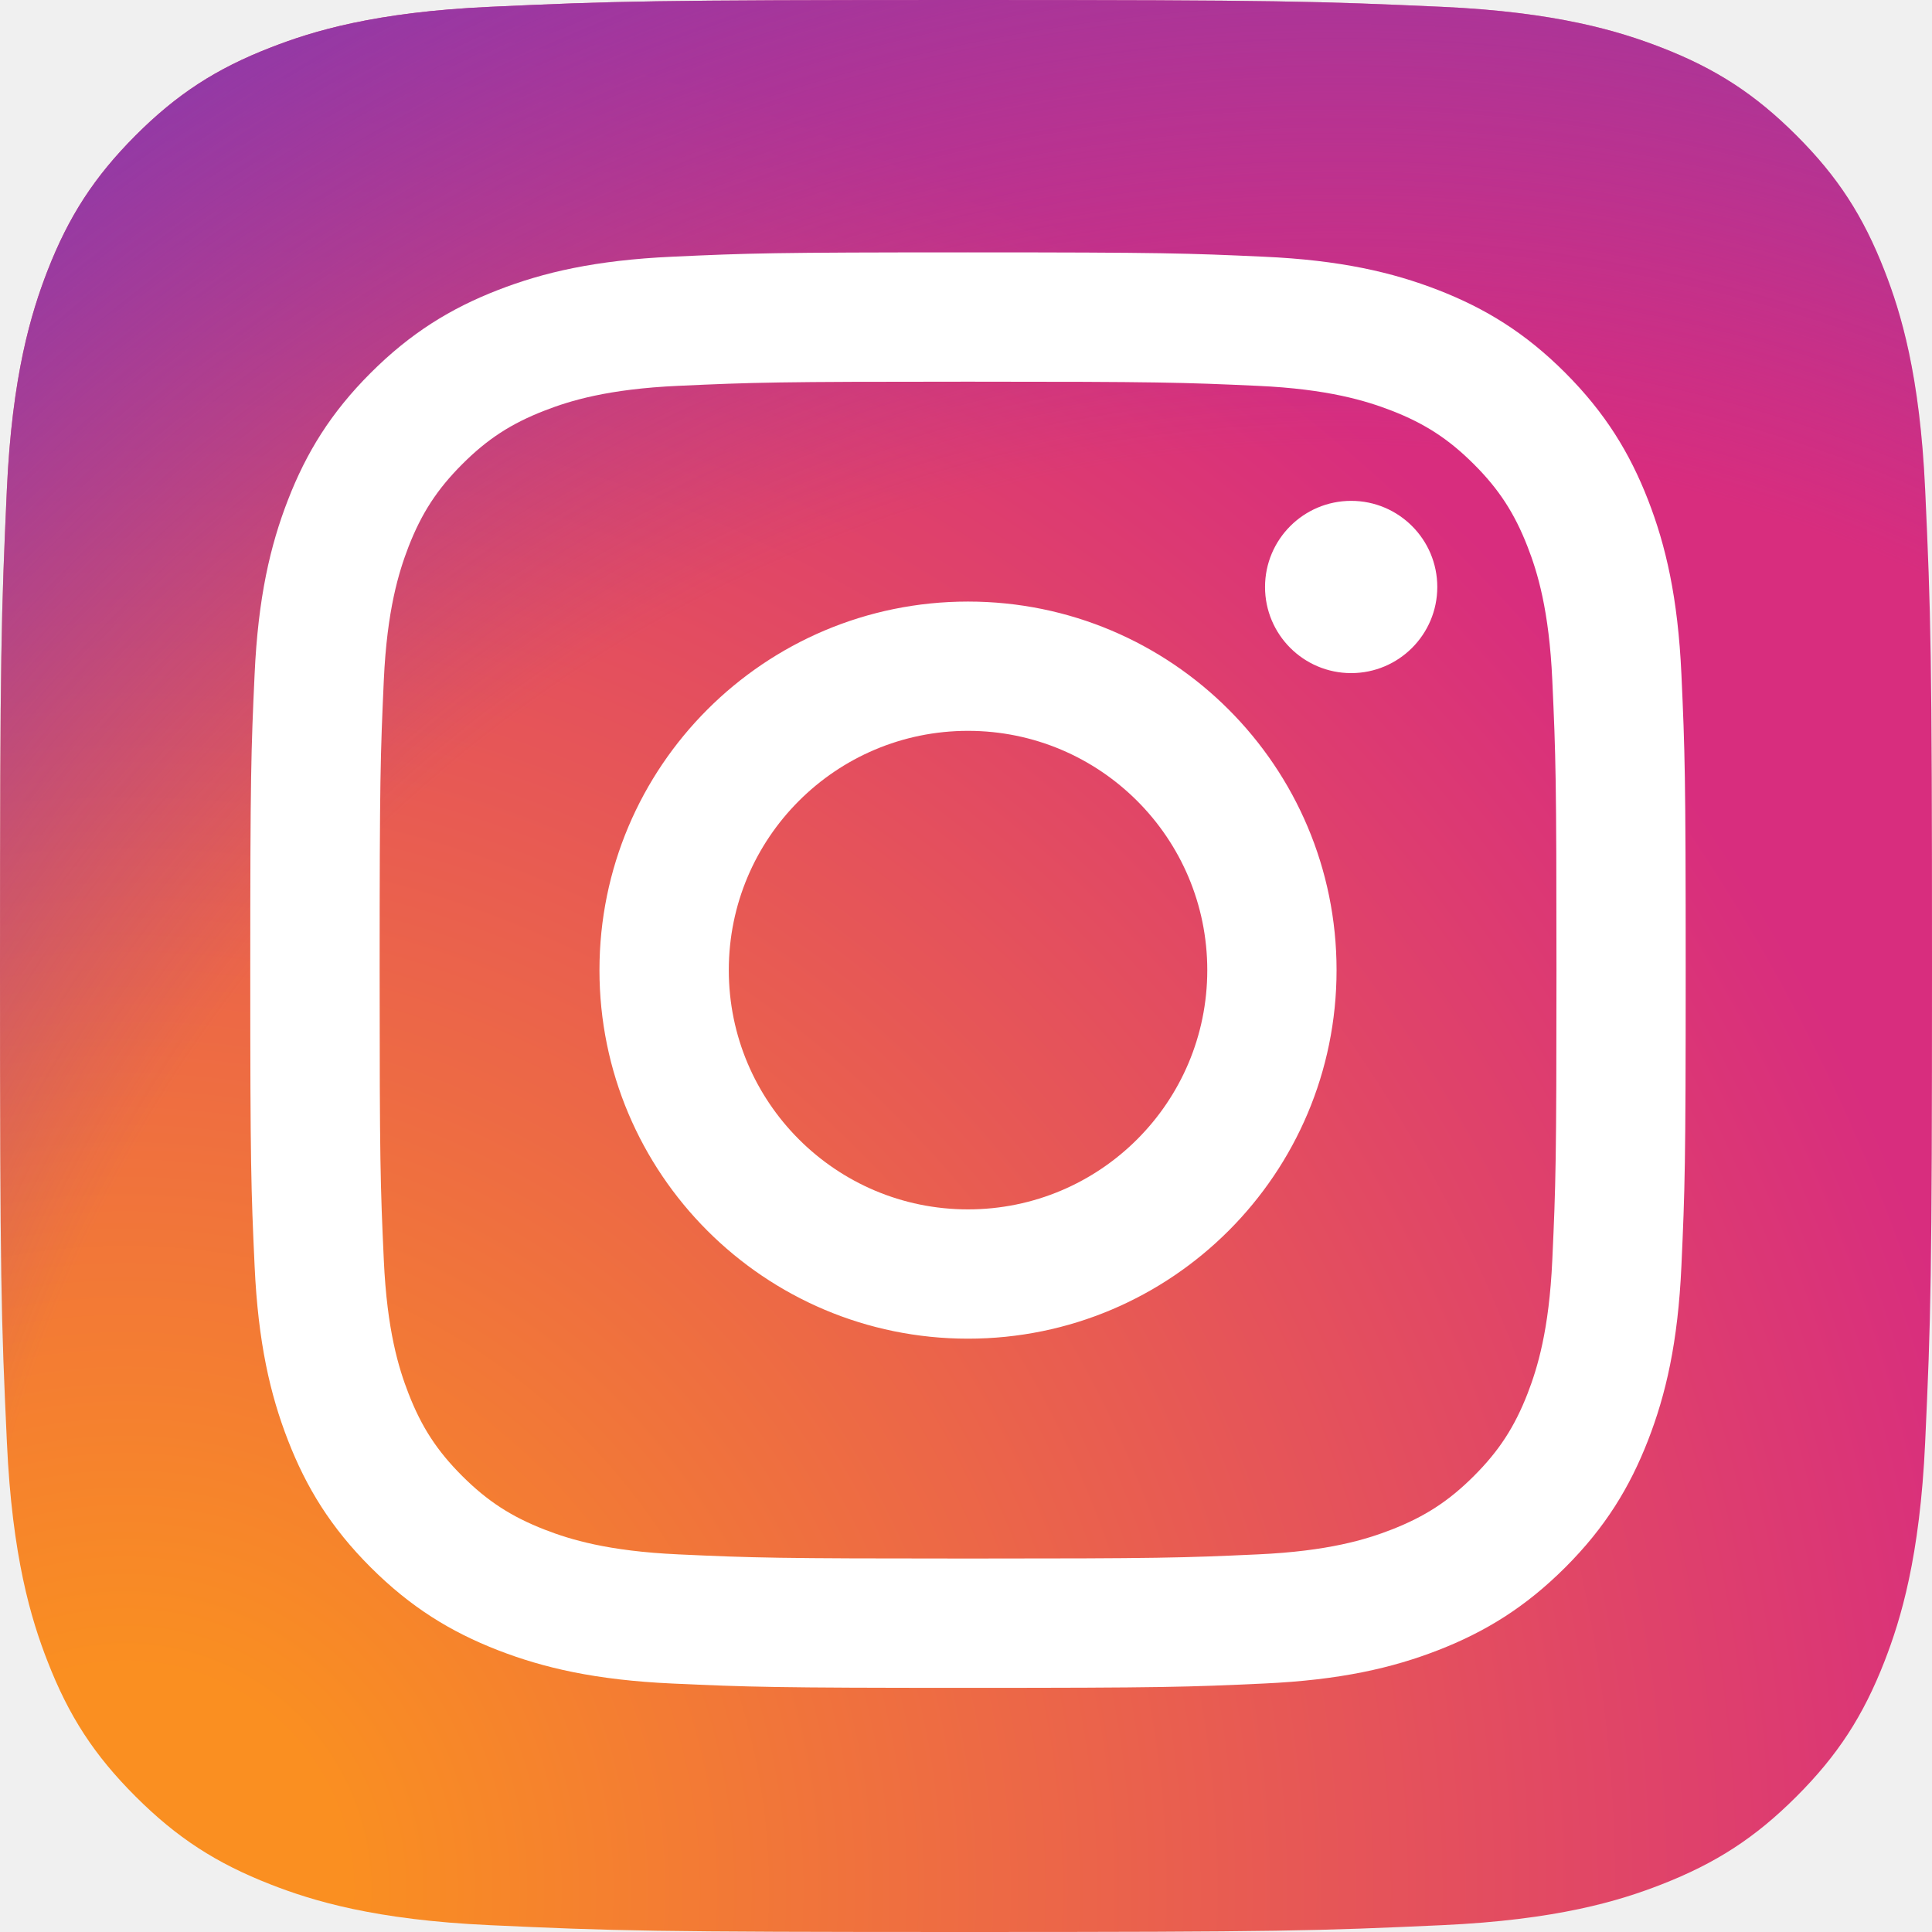
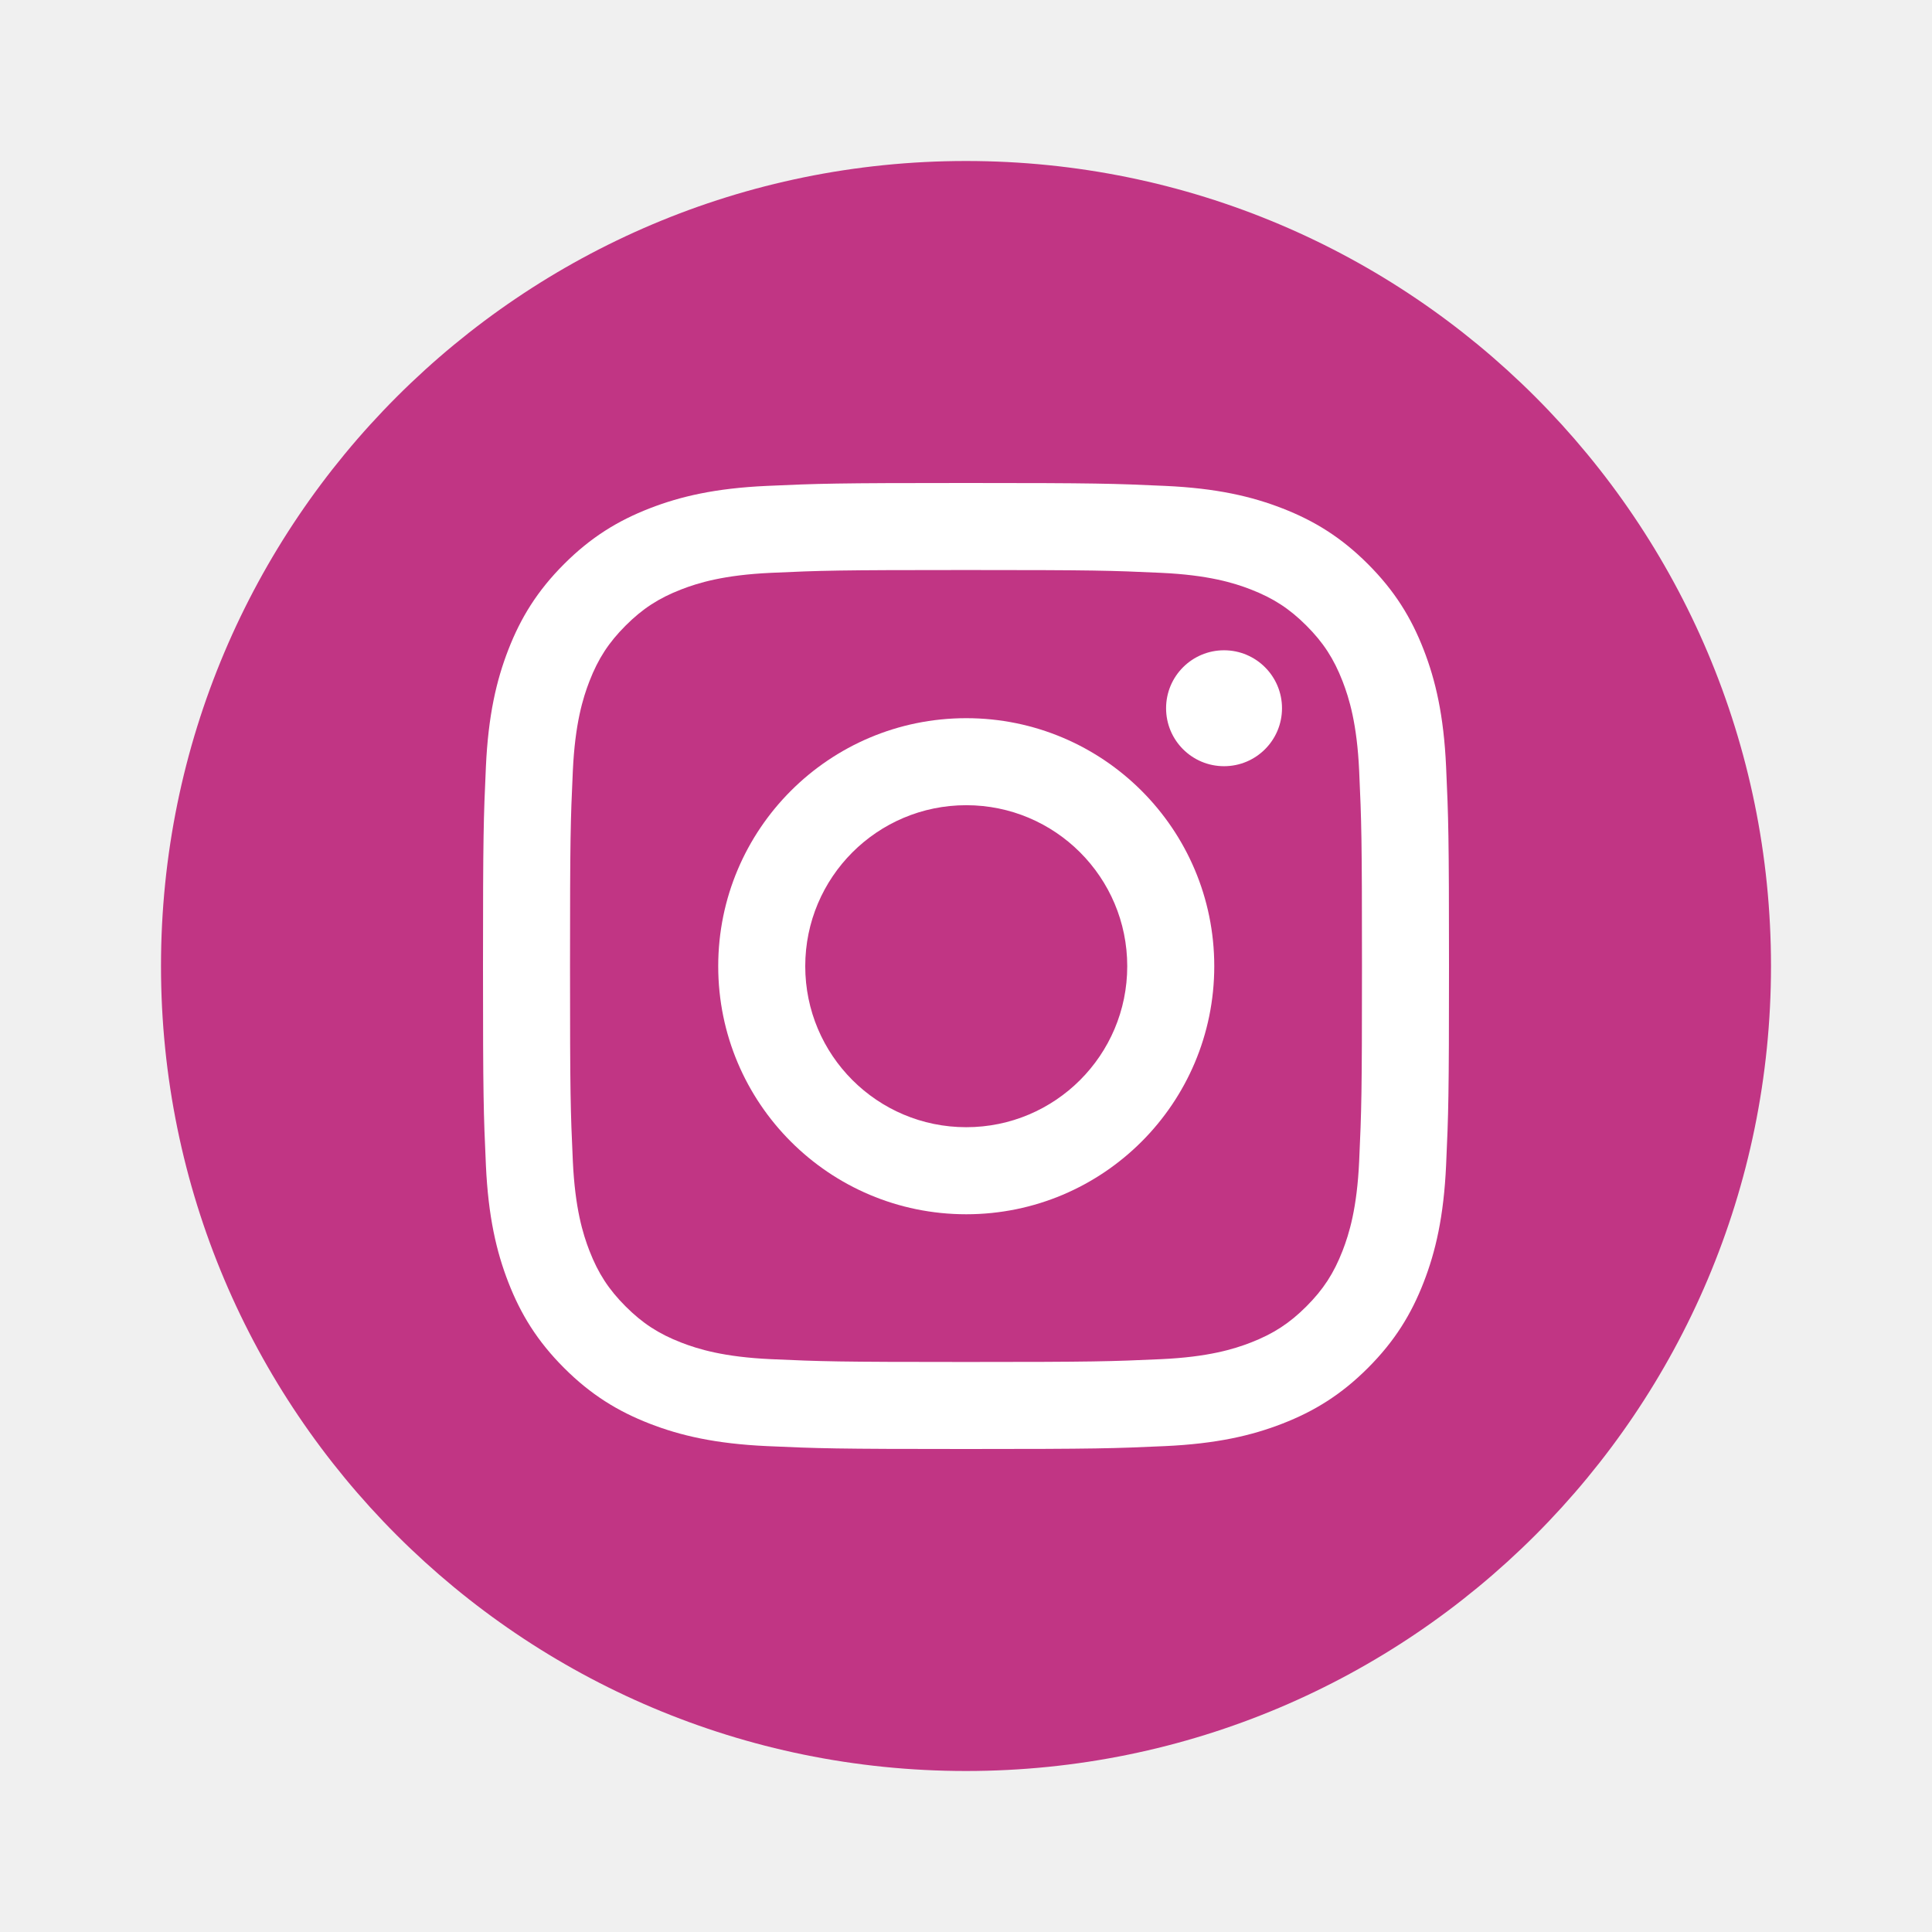
- <svg xmlns="http://www.w3.org/2000/svg" width="800px" height="800px" viewBox="0 0 3364.7 3364.7">
-   <defs>
-     <radialGradient id="0" cx="217.76" cy="3290.99" r="4271.92" gradientUnits="userSpaceOnUse">
-       <stop offset=".09" stop-color="#fa8f21" />
-       <stop offset=".78" stop-color="#d82d7e" />
-     </radialGradient>
-     <radialGradient id="1" cx="2330.61" cy="3182.95" r="3759.33" gradientUnits="userSpaceOnUse">
-       <stop offset=".64" stop-color="#8c3aaa" stop-opacity="0" />
-       <stop offset="1" stop-color="#8c3aaa" />
-     </radialGradient>
-   </defs>
-   <path d="M853.2,3352.8c-200.1-9.1-308.8-42.4-381.1-70.6-95.8-37.3-164.1-81.7-236-153.5S119.7,2988.6,82.6,2892.8c-28.2-72.3-61.5-181-70.6-381.1C2,2295.4,0,2230.5,0,1682.5s2.2-612.8,11.9-829.3C21,653.1,54.5,544.6,82.5,472.1,119.8,376.3,164.3,308,236,236c71.8-71.8,140.1-116.4,236-153.5C544.3,54.3,653,21,853.1,11.9,1069.5,2,1134.5,0,1682.3,0c548,0,612.8,2.2,829.3,11.9,200.1,9.1,308.6,42.6,381.1,70.6,95.8,37.1,164.1,81.7,236,153.5s116.2,140.2,153.5,236c28.2,72.3,61.5,181,70.6,381.1,9.9,216.5,11.9,281.3,11.9,829.3,0,547.8-2,612.8-11.9,829.3-9.1,200.1-42.6,308.8-70.6,381.1-37.3,95.8-81.7,164.1-153.5,235.9s-140.2,116.2-236,153.5c-72.3,28.2-181,61.5-381.1,70.6-216.3,9.9-281.3,11.9-829.3,11.9-547.8,0-612.8-1.9-829.1-11.9" fill="url(#0)" />
-   <path d="M853.2,3352.8c-200.1-9.1-308.8-42.4-381.1-70.6-95.8-37.3-164.1-81.7-236-153.5S119.7,2988.6,82.6,2892.8c-28.2-72.3-61.5-181-70.6-381.1C2,2295.4,0,2230.5,0,1682.5s2.2-612.8,11.9-829.3C21,653.1,54.5,544.6,82.5,472.1,119.8,376.3,164.3,308,236,236c71.8-71.8,140.1-116.4,236-153.5C544.3,54.3,653,21,853.1,11.9,1069.5,2,1134.5,0,1682.3,0c548,0,612.8,2.2,829.3,11.9,200.1,9.1,308.6,42.6,381.1,70.6,95.8,37.1,164.1,81.7,236,153.5s116.2,140.2,153.5,236c28.2,72.3,61.5,181,70.6,381.1,9.9,216.5,11.9,281.3,11.9,829.3,0,547.8-2,612.8-11.9,829.3-9.1,200.1-42.6,308.8-70.6,381.1-37.3,95.8-81.7,164.1-153.5,235.9s-140.2,116.2-236,153.5c-72.3,28.2-181,61.5-381.1,70.6-216.3,9.9-281.3,11.9-829.3,11.9-547.8,0-612.8-1.9-829.1-11.9" fill="url(#1)" />
-   <path d="M1269.25,1689.52c0-230.11,186.49-416.7,416.6-416.7s416.7,186.59,416.7,416.7-186.59,416.7-416.7,416.7-416.6-186.59-416.6-416.7m-225.26,0c0,354.5,287.36,641.86,641.86,641.86s641.86-287.36,641.86-641.86-287.36-641.86-641.86-641.86S1044,1335,1044,1689.52m1159.13-667.31a150,150,0,1,0,150.06-149.94h-0.06a150.07,150.07,0,0,0-150,149.94M1180.85,2707c-121.87-5.55-188.11-25.85-232.13-43-58.36-22.72-100-49.78-143.78-93.5s-70.88-85.32-93.5-143.68c-17.16-44-37.46-110.26-43-232.13-6.06-131.76-7.27-171.34-7.27-505.15s1.31-373.28,7.27-505.15c5.55-121.87,26-188,43-232.13,22.72-58.36,49.78-100,93.5-143.78s85.32-70.88,143.78-93.5c44-17.16,110.26-37.46,232.13-43,131.76-6.06,171.34-7.27,505-7.27S2059.13,666,2191,672c121.87,5.55,188,26,232.13,43,58.36,22.62,100,49.78,143.78,93.5s70.78,85.42,93.5,143.78c17.16,44,37.46,110.26,43,232.13,6.06,131.87,7.27,171.34,7.27,505.15s-1.21,373.28-7.27,505.15c-5.55,121.87-25.95,188.11-43,232.13-22.72,58.36-49.78,100-93.5,143.68s-85.42,70.78-143.78,93.5c-44,17.16-110.26,37.46-232.13,43-131.76,6.06-171.34,7.27-505.15,7.27s-373.28-1.21-505-7.27M1170.5,447.09c-133.07,6.06-224,27.16-303.41,58.06-82.19,31.91-151.86,74.72-221.43,144.18S533.39,788.47,501.48,870.76c-30.9,79.46-52,170.34-58.06,303.41-6.16,133.28-7.57,175.89-7.57,515.35s1.41,382.07,7.57,515.35c6.06,133.08,27.16,223.95,58.06,303.41,31.91,82.19,74.62,152,144.18,221.43s139.14,112.18,221.43,144.18c79.56,30.9,170.34,52,303.41,58.06,133.35,6.06,175.89,7.57,515.35,7.57s382.07-1.41,515.35-7.57c133.08-6.06,223.95-27.16,303.41-58.06,82.19-32,151.86-74.72,221.43-144.18s112.18-139.24,144.18-221.43c30.9-79.46,52.1-170.34,58.06-303.41,6.06-133.38,7.47-175.89,7.47-515.35s-1.41-382.07-7.47-515.35c-6.06-133.08-27.16-224-58.06-303.41-32-82.19-74.72-151.86-144.18-221.43S2586.8,537.06,2504.71,505.15c-79.56-30.9-170.44-52.1-303.41-58.06C2068,441,2025.41,439.52,1686,439.52s-382.1,1.41-515.45,7.57" fill="#ffffff" />
+ <svg xmlns="http://www.w3.org/2000/svg" width="800px" height="800px" viewBox="0 0 48 48" fill="none">
+   <circle cx="24" cy="24" r="20" fill="#C13584" />
+   <path d="M24 14.162C27.204 14.162 27.584 14.174 28.849 14.232C30.019 14.286 30.654 14.481 31.077 14.645C31.637 14.863 32.037 15.123 32.457 15.543C32.877 15.963 33.137 16.363 33.355 16.923C33.519 17.346 33.715 17.981 33.768 19.151C33.826 20.416 33.838 20.796 33.838 24C33.838 27.204 33.826 27.584 33.768 28.849C33.715 30.019 33.519 30.654 33.355 31.077C33.137 31.637 32.877 32.037 32.457 32.457C32.037 32.877 31.637 33.137 31.077 33.355C30.654 33.519 30.019 33.714 28.849 33.768C27.584 33.825 27.204 33.838 24 33.838C20.796 33.838 20.416 33.825 19.151 33.768C17.981 33.714 17.346 33.519 16.923 33.355C16.363 33.137 15.963 32.877 15.543 32.457C15.123 32.037 14.863 31.637 14.645 31.077C14.481 30.654 14.286 30.019 14.232 28.849C14.174 27.584 14.162 27.204 14.162 24C14.162 20.796 14.174 20.416 14.232 19.151C14.286 17.981 14.481 17.346 14.645 16.923C14.863 16.363 15.123 15.963 15.543 15.543C15.963 15.123 16.363 14.863 16.923 14.645C17.346 14.481 17.981 14.286 19.151 14.232C20.416 14.174 20.796 14.162 24 14.162ZM24 12C20.741 12 20.332 12.014 19.052 12.072C17.775 12.13 16.903 12.333 16.14 12.63C15.35 12.937 14.681 13.347 14.014 14.014C13.347 14.681 12.937 15.35 12.63 16.14C12.333 16.903 12.13 17.775 12.072 19.052C12.014 20.332 12 20.741 12 24C12 27.259 12.014 27.668 12.072 28.948C12.13 30.225 12.333 31.097 12.63 31.86C12.937 32.65 13.347 33.319 14.014 33.986C14.681 34.653 15.35 35.063 16.14 35.37C16.903 35.667 17.775 35.869 19.052 35.928C20.332 35.986 20.741 36 24 36C27.259 36 27.668 35.986 28.948 35.928C30.225 35.869 31.097 35.667 31.86 35.37C32.65 35.063 33.319 34.653 33.986 33.986C34.653 33.319 35.063 32.65 35.37 31.86C35.667 31.097 35.87 30.225 35.928 28.948C35.986 27.668 36 27.259 36 24C36 20.741 35.986 20.332 35.928 19.052C35.87 17.775 35.667 16.903 35.37 16.14C35.063 15.35 34.653 14.681 33.986 14.014C33.319 13.347 32.65 12.937 31.86 12.63C31.097 12.333 30.225 12.13 28.948 12.072C27.668 12.014 27.259 12 24 12Z" fill="white" />
+   <path d="M24.006 17.843C20.603 17.843 17.844 20.602 17.844 24.005C17.844 27.409 20.603 30.168 24.006 30.168C27.409 30.168 30.168 27.409 30.168 24.005C30.168 20.602 27.409 17.843 24.006 17.843ZM24.006 28.005C21.797 28.005 20.006 26.215 20.006 24.005C20.006 21.796 21.797 20.005 24.006 20.005C26.215 20.005 28.006 21.796 28.006 24.005C28.006 26.215 26.215 28.005 24.006 28.005Z" fill="white" />
+   <path d="M31.851 17.596C31.851 18.392 31.206 19.036 30.411 19.036C29.615 19.036 28.971 18.392 28.971 17.596C28.971 16.801 29.615 16.156 30.411 16.156C31.206 16.156 31.851 16.801 31.851 17.596Z" fill="white" />
</svg>
